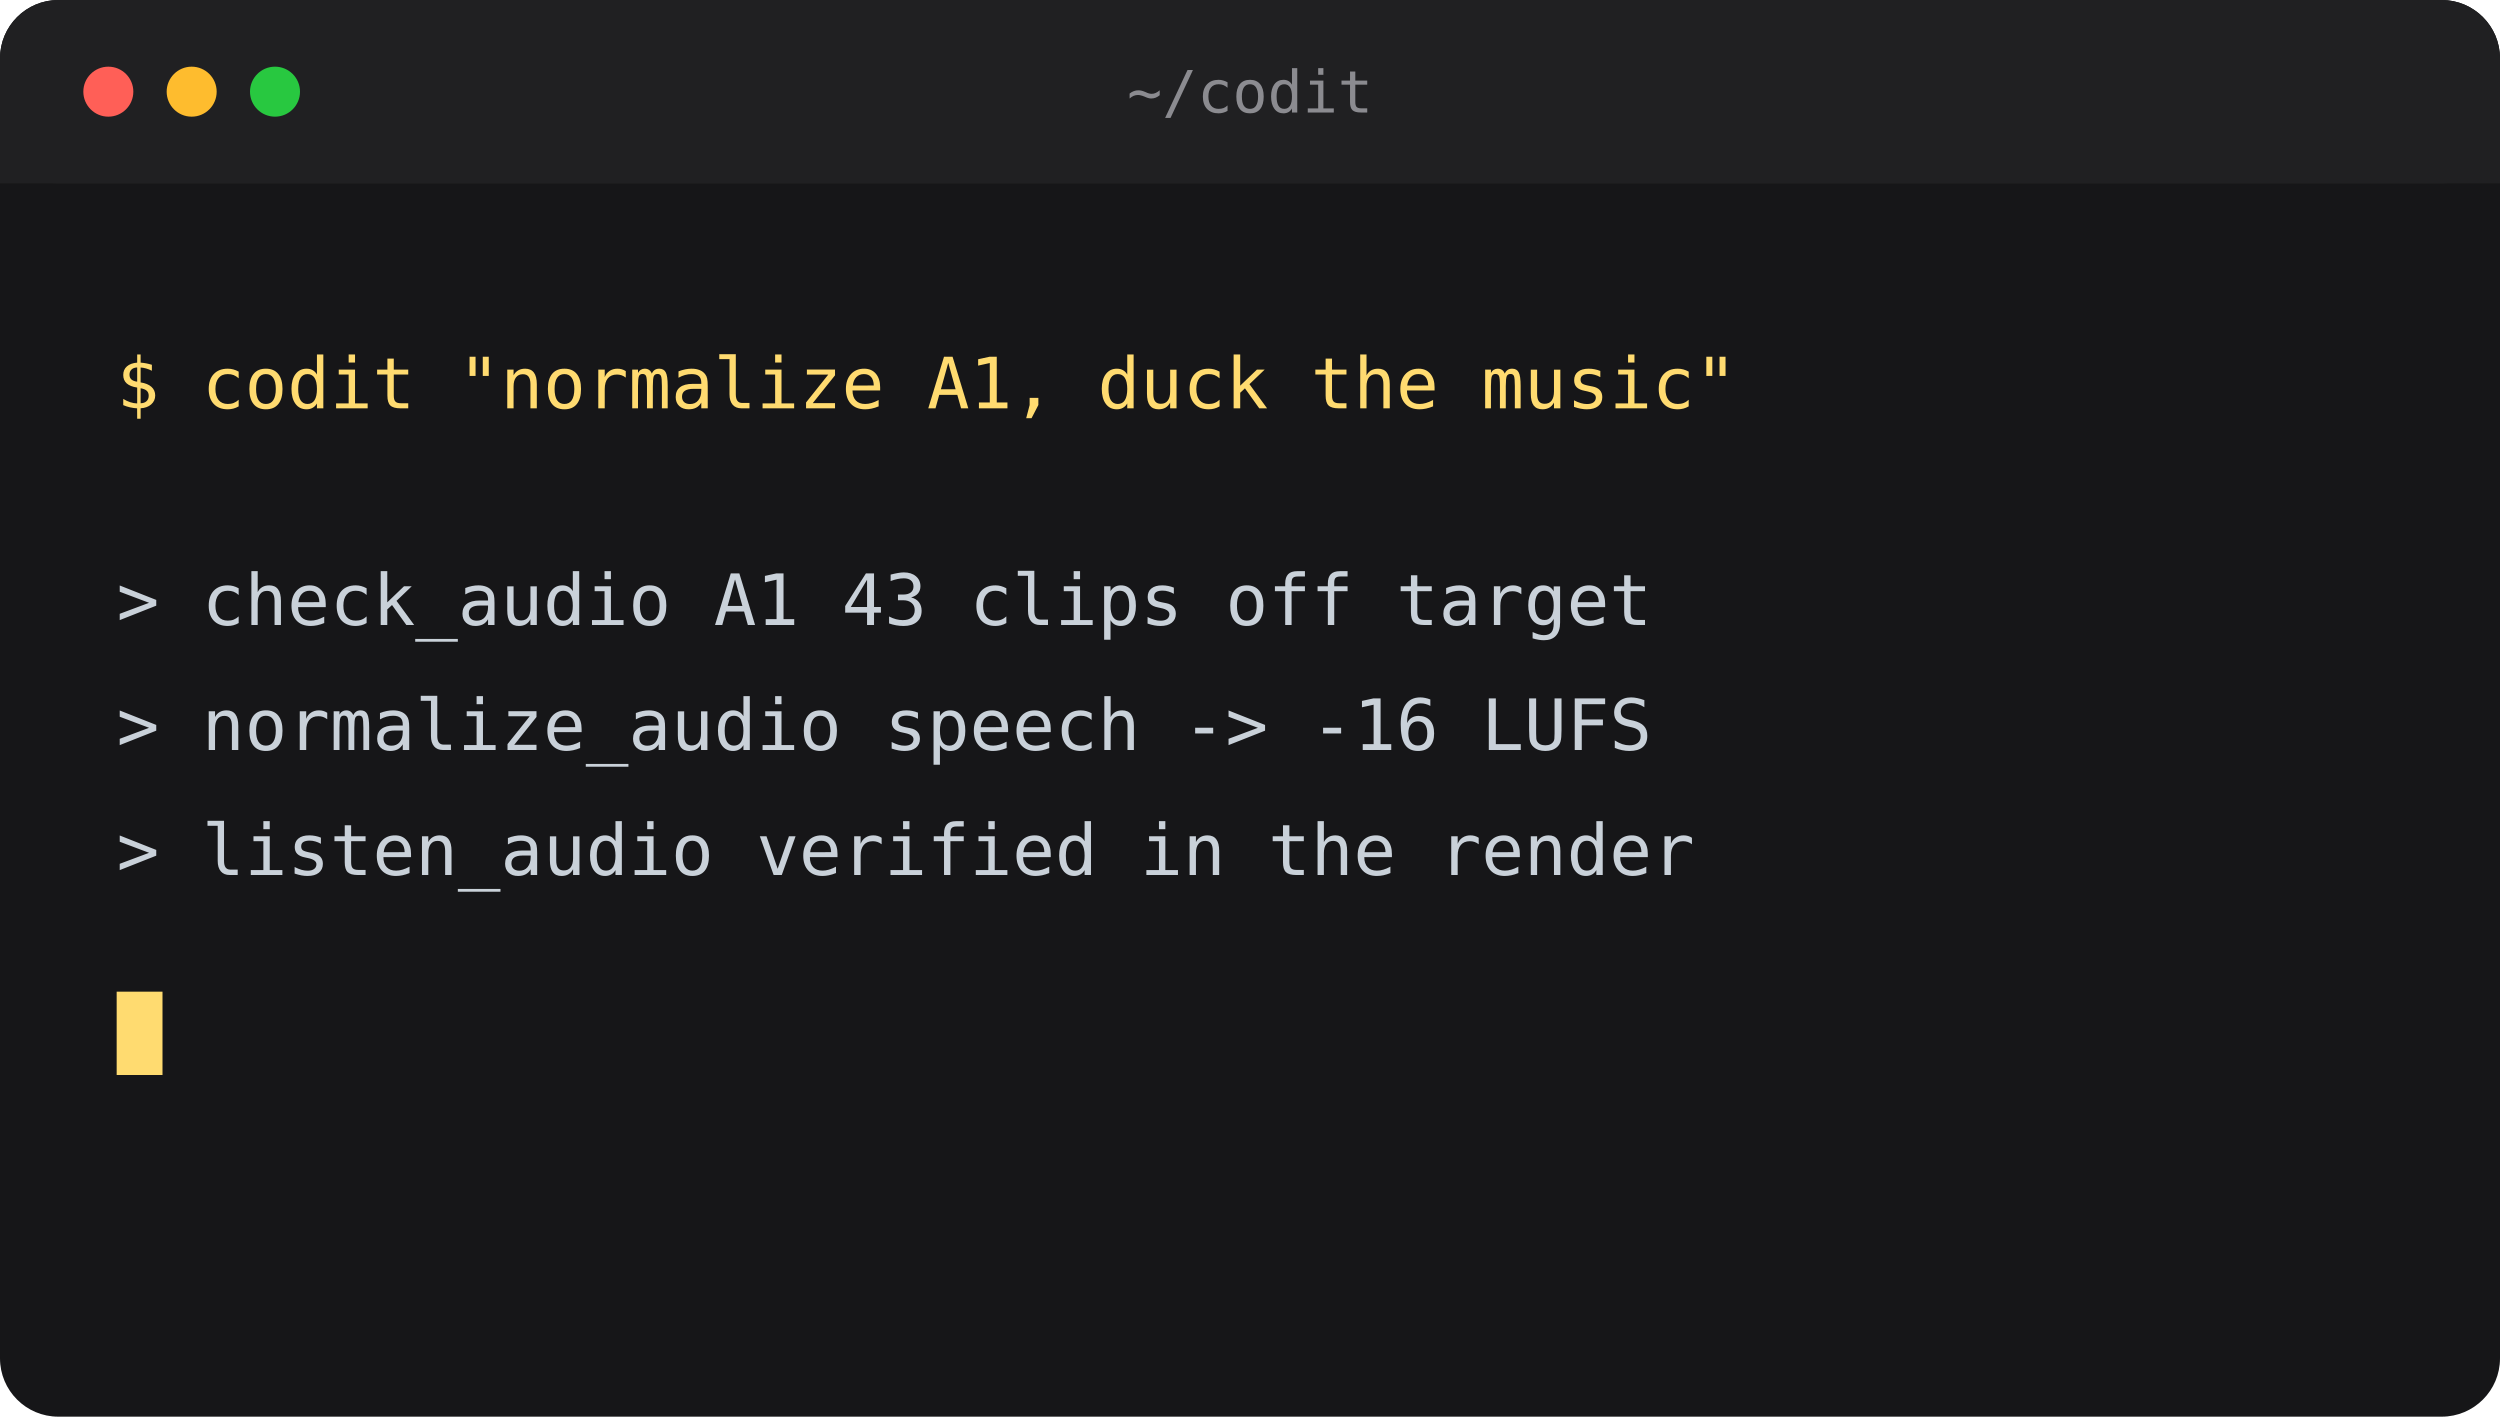
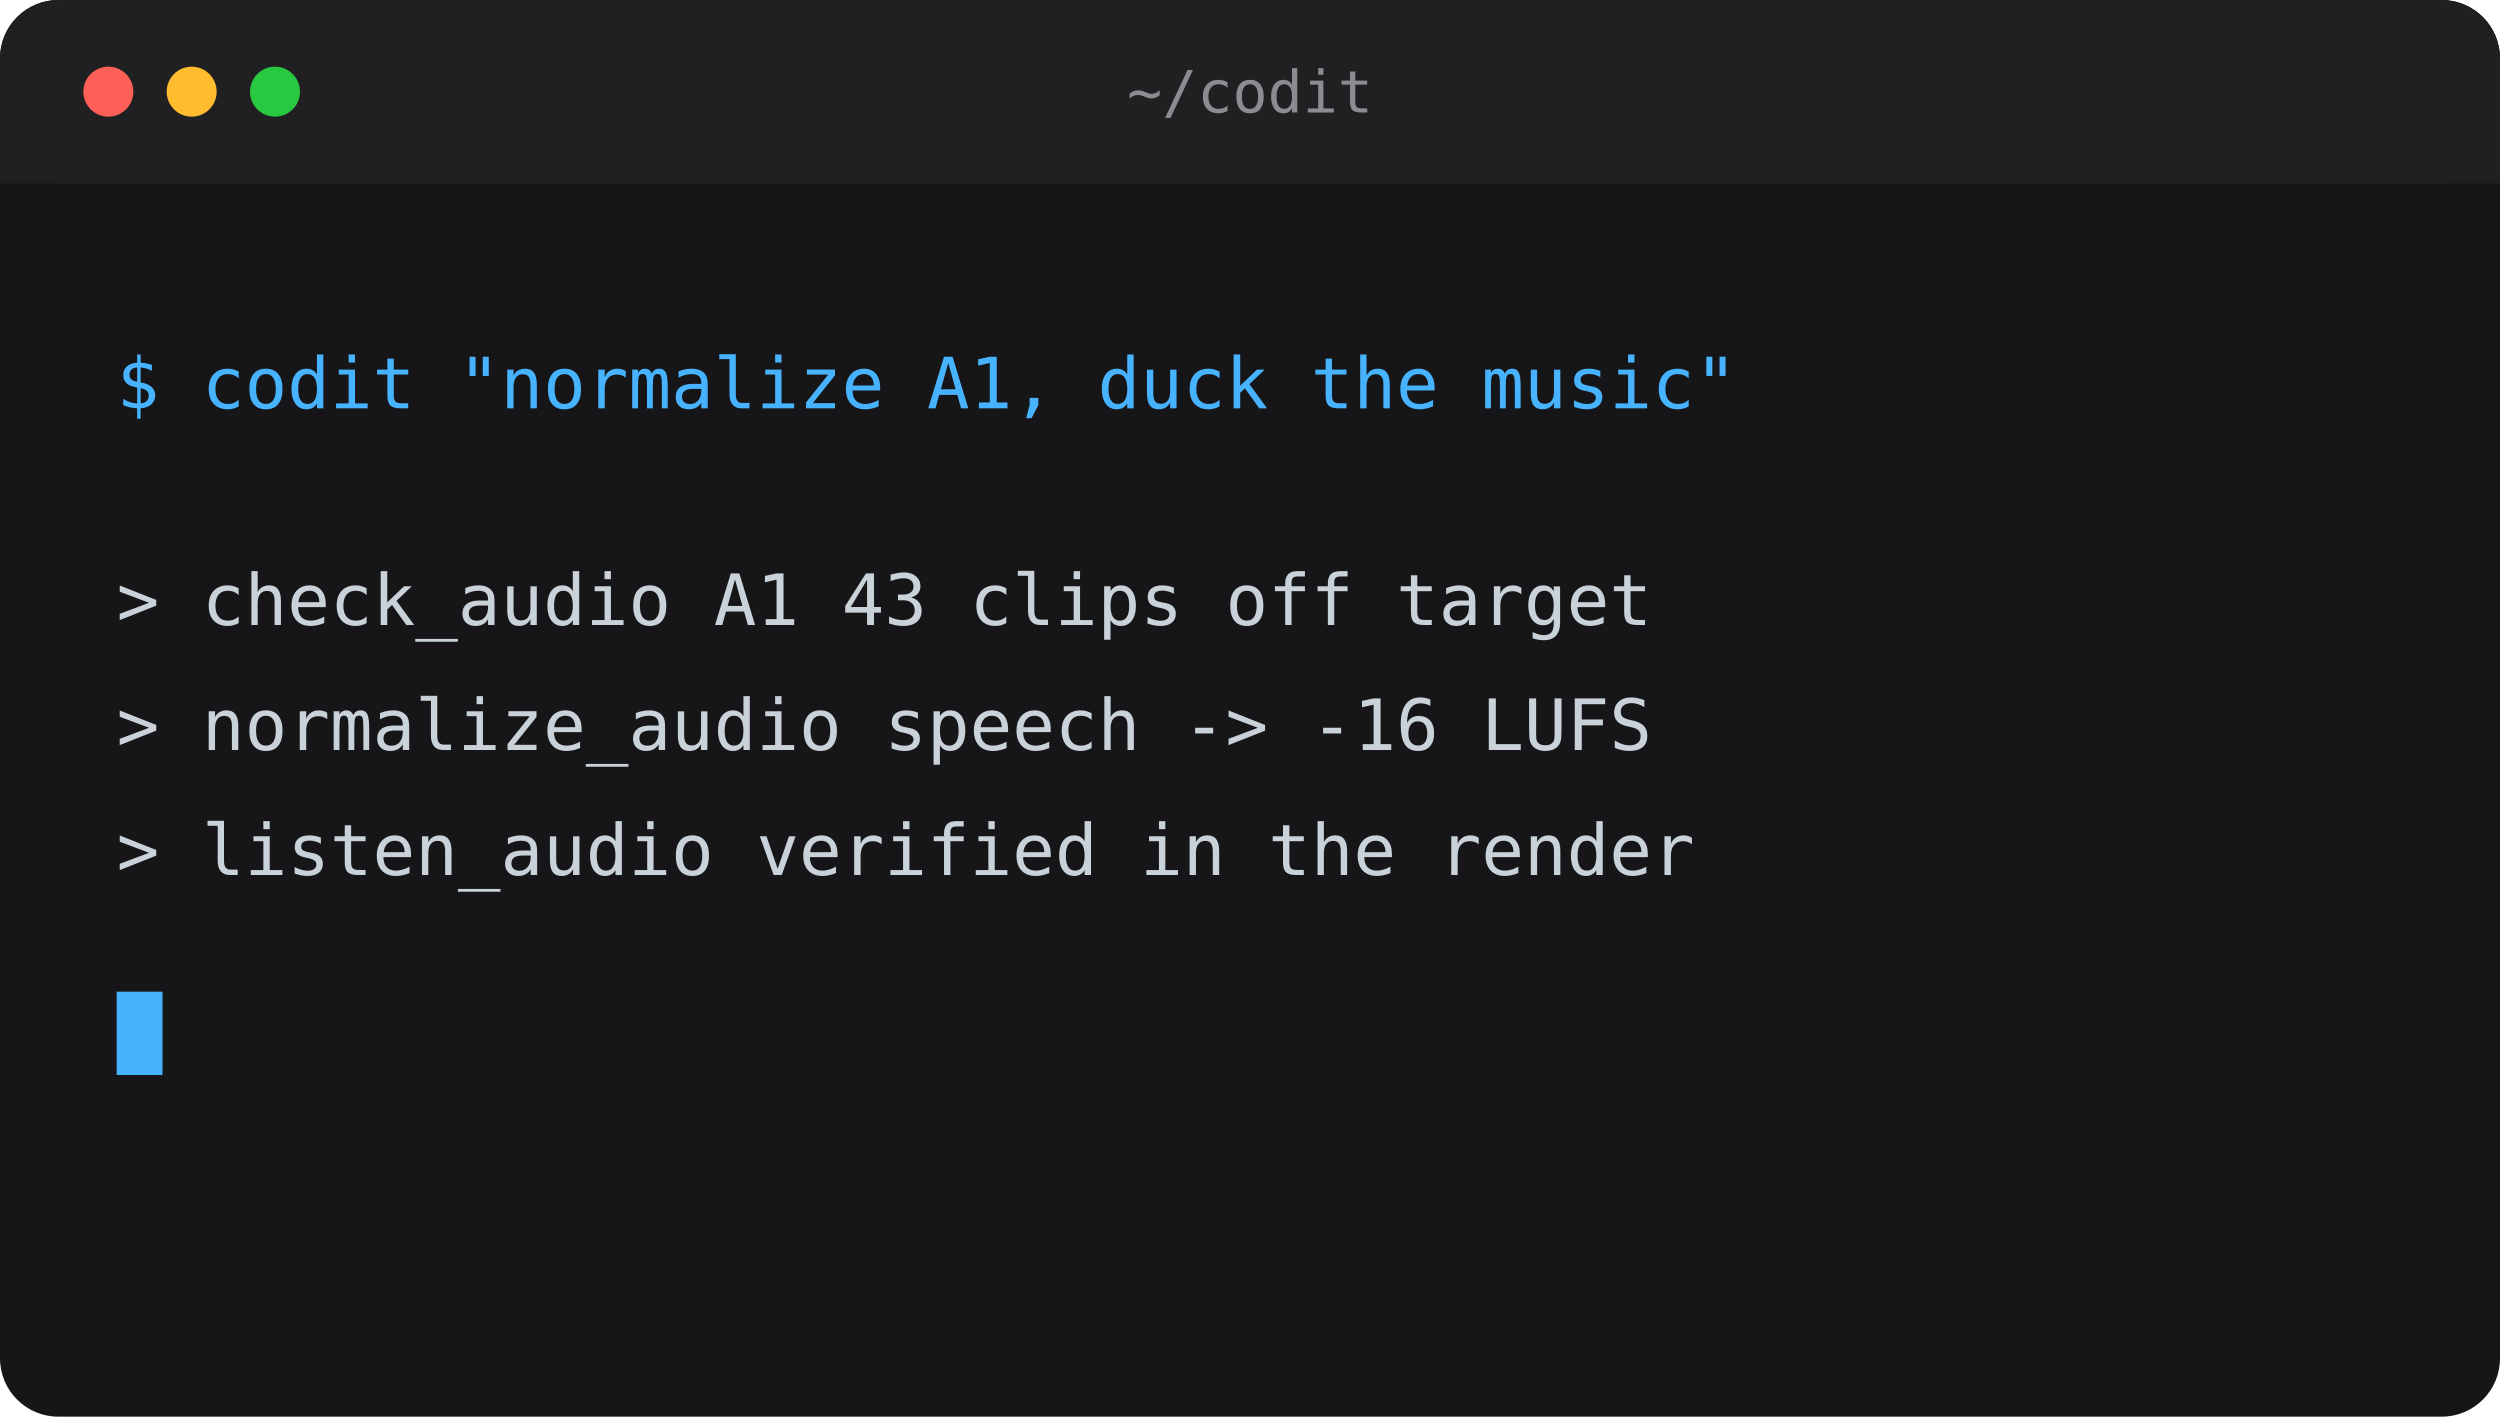
<svg xmlns="http://www.w3.org/2000/svg" viewBox="0 0 600 340" width="600" height="340" font-family="'JetBrains Mono', Menlo, monospace" font-size="17">
  <rect width="600" height="340" rx="14" fill="#161618" />
  <rect width="600" height="44" rx="14" fill="#202022" />
  <rect y="30" width="600" height="14" fill="#202022" />
  <circle cx="26" cy="22" r="6" fill="#ff5f57" />
  <circle cx="46" cy="22" r="6" fill="#febc2e" />
  <circle cx="66" cy="22" r="6" fill="#28c840" />
  <text x="300" y="27" text-anchor="middle" fill="#8b8b90" font-size="14">~/codit</text>
-   <text x="28" y="98" fill="#ffdb70">$ codit "normalize A1, duck the music"</text>
+   <text x="28" y="98" fill="#47b3ff">$ codit "normalize A1, duck the music"</text>
  <text x="28" y="150" fill="#c9d1d9">&gt; check_audio A1   43 clips off target</text>
  <text x="28" y="180" fill="#c9d1d9">&gt; normalize_audio  speech -&gt; -16 LUFS</text>
  <text x="28" y="210" fill="#c9d1d9">&gt; listen_audio     verified in the render</text>
-   <rect x="28" y="238" width="11" height="20" fill="#ffdb70" />
+   <rect x="28" y="238" width="11" height="20" fill="#47b3ff" />
</svg>
